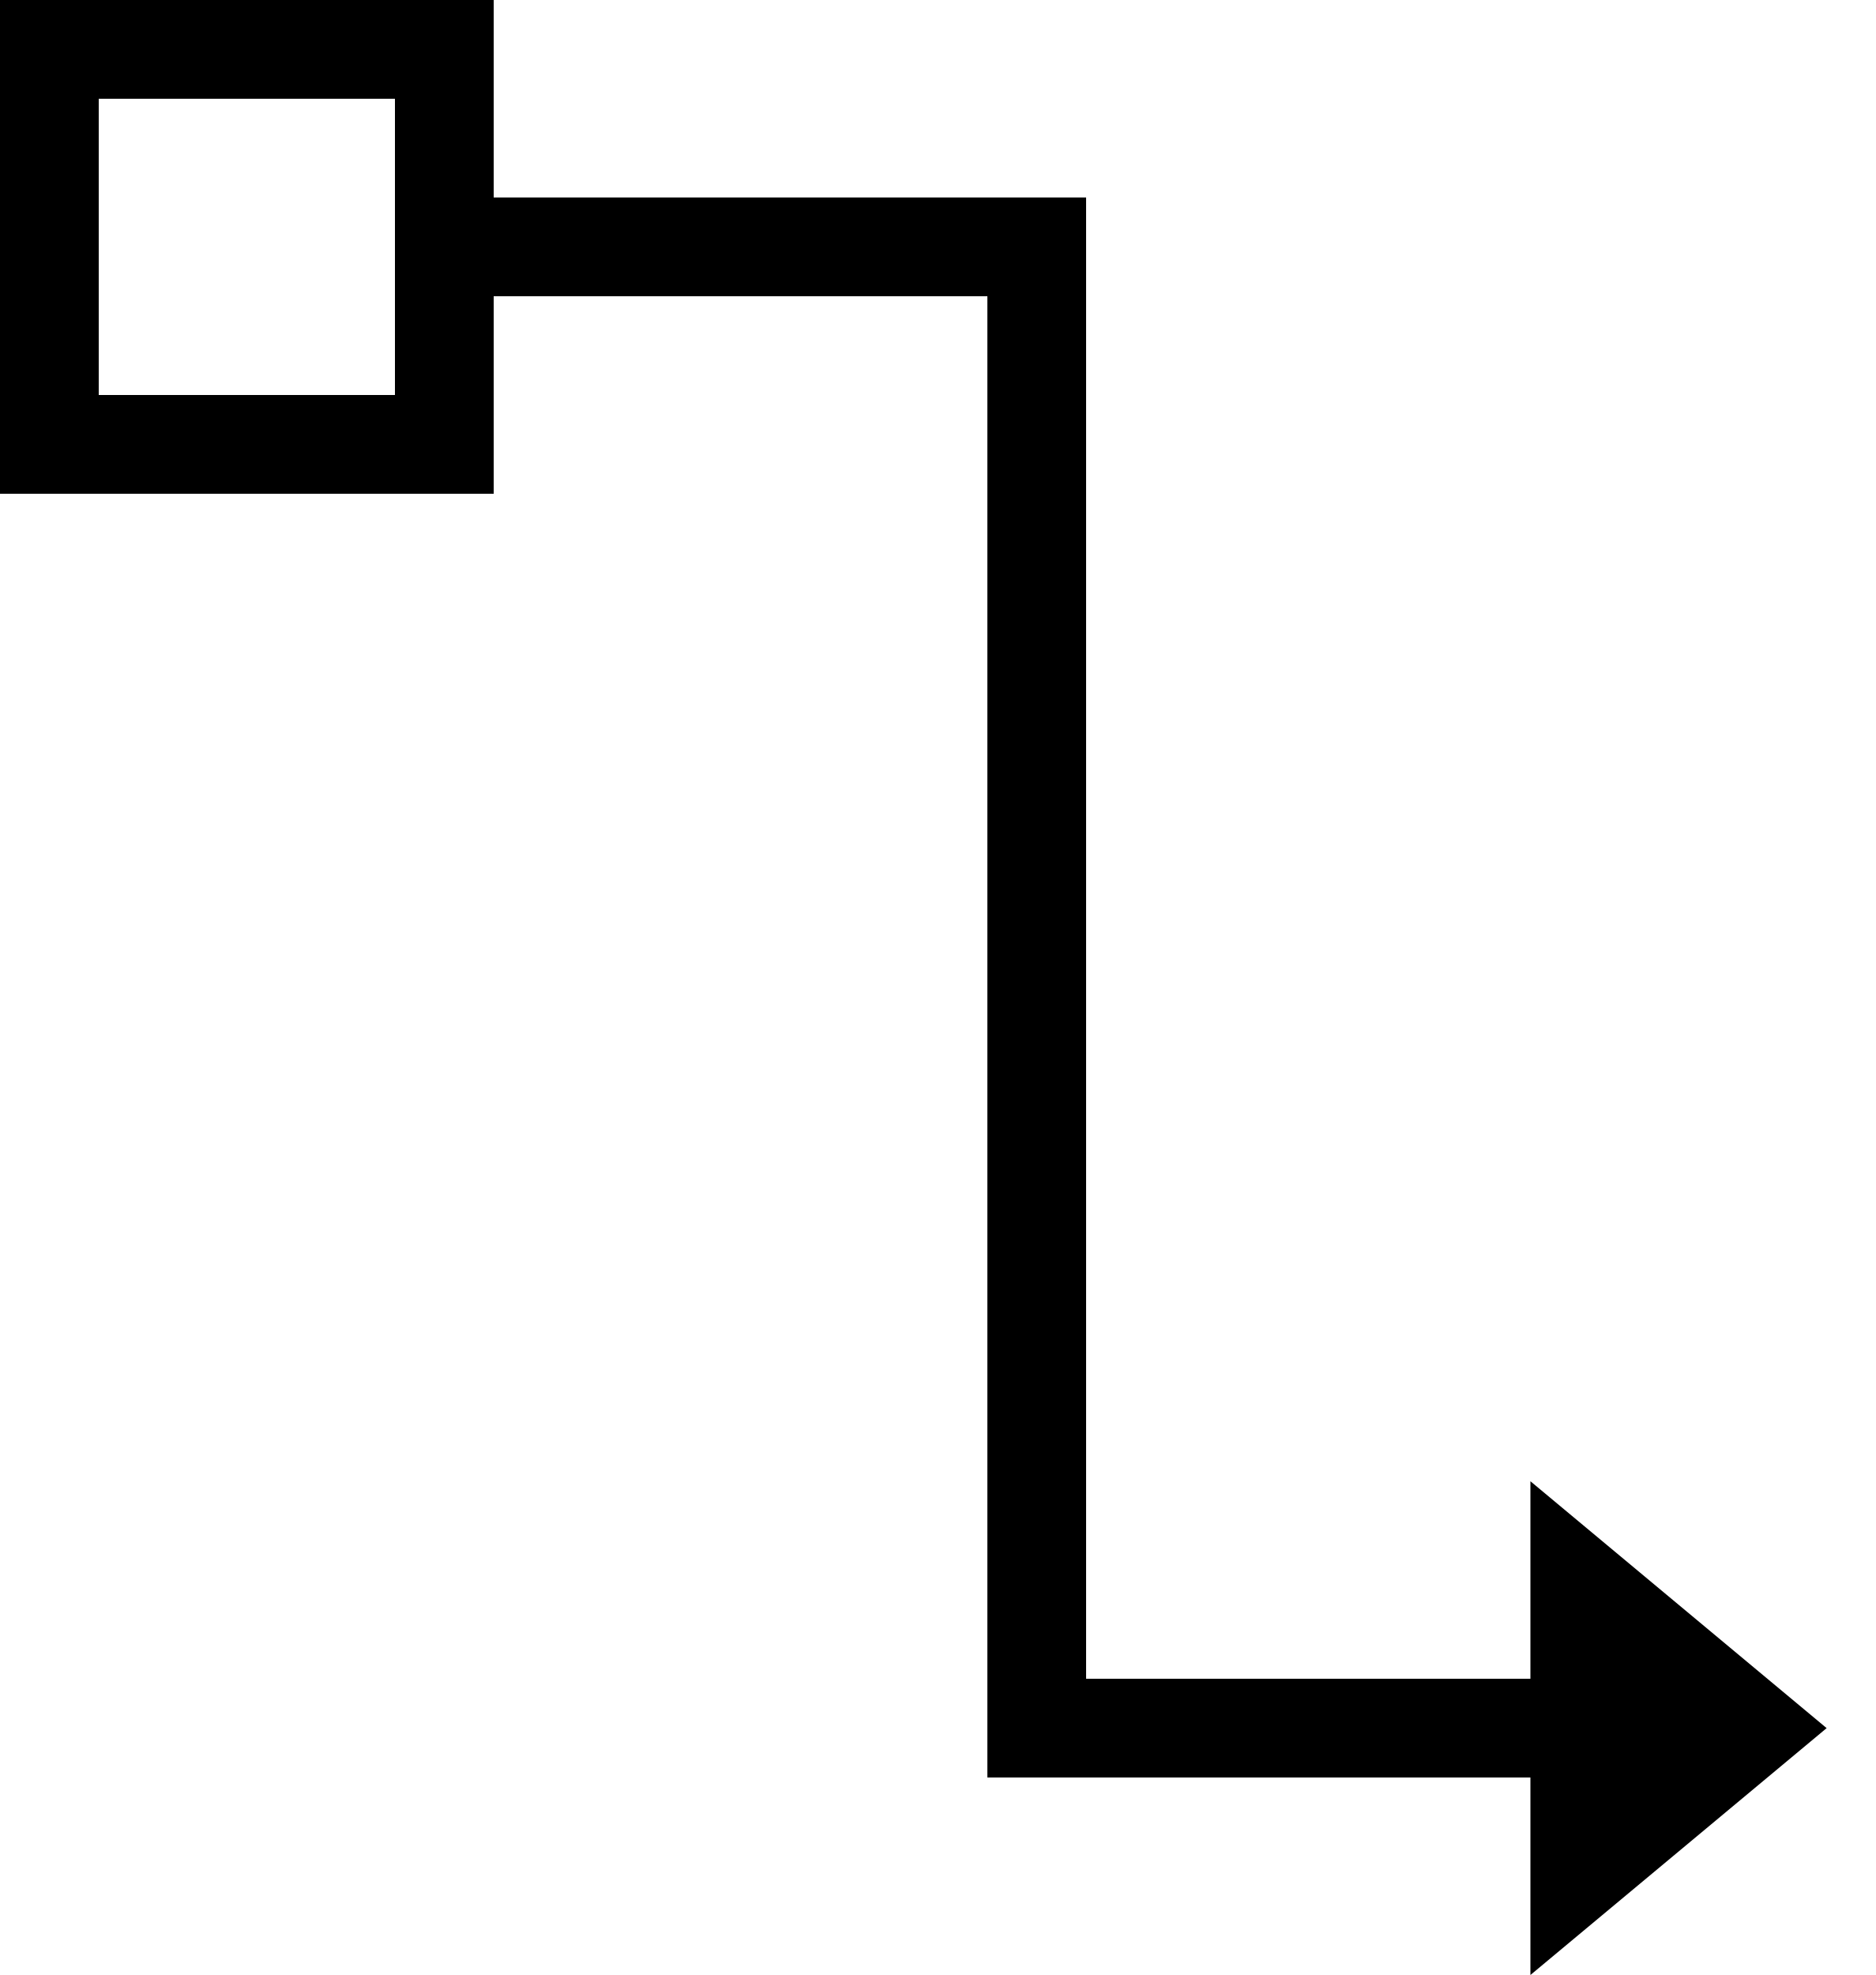
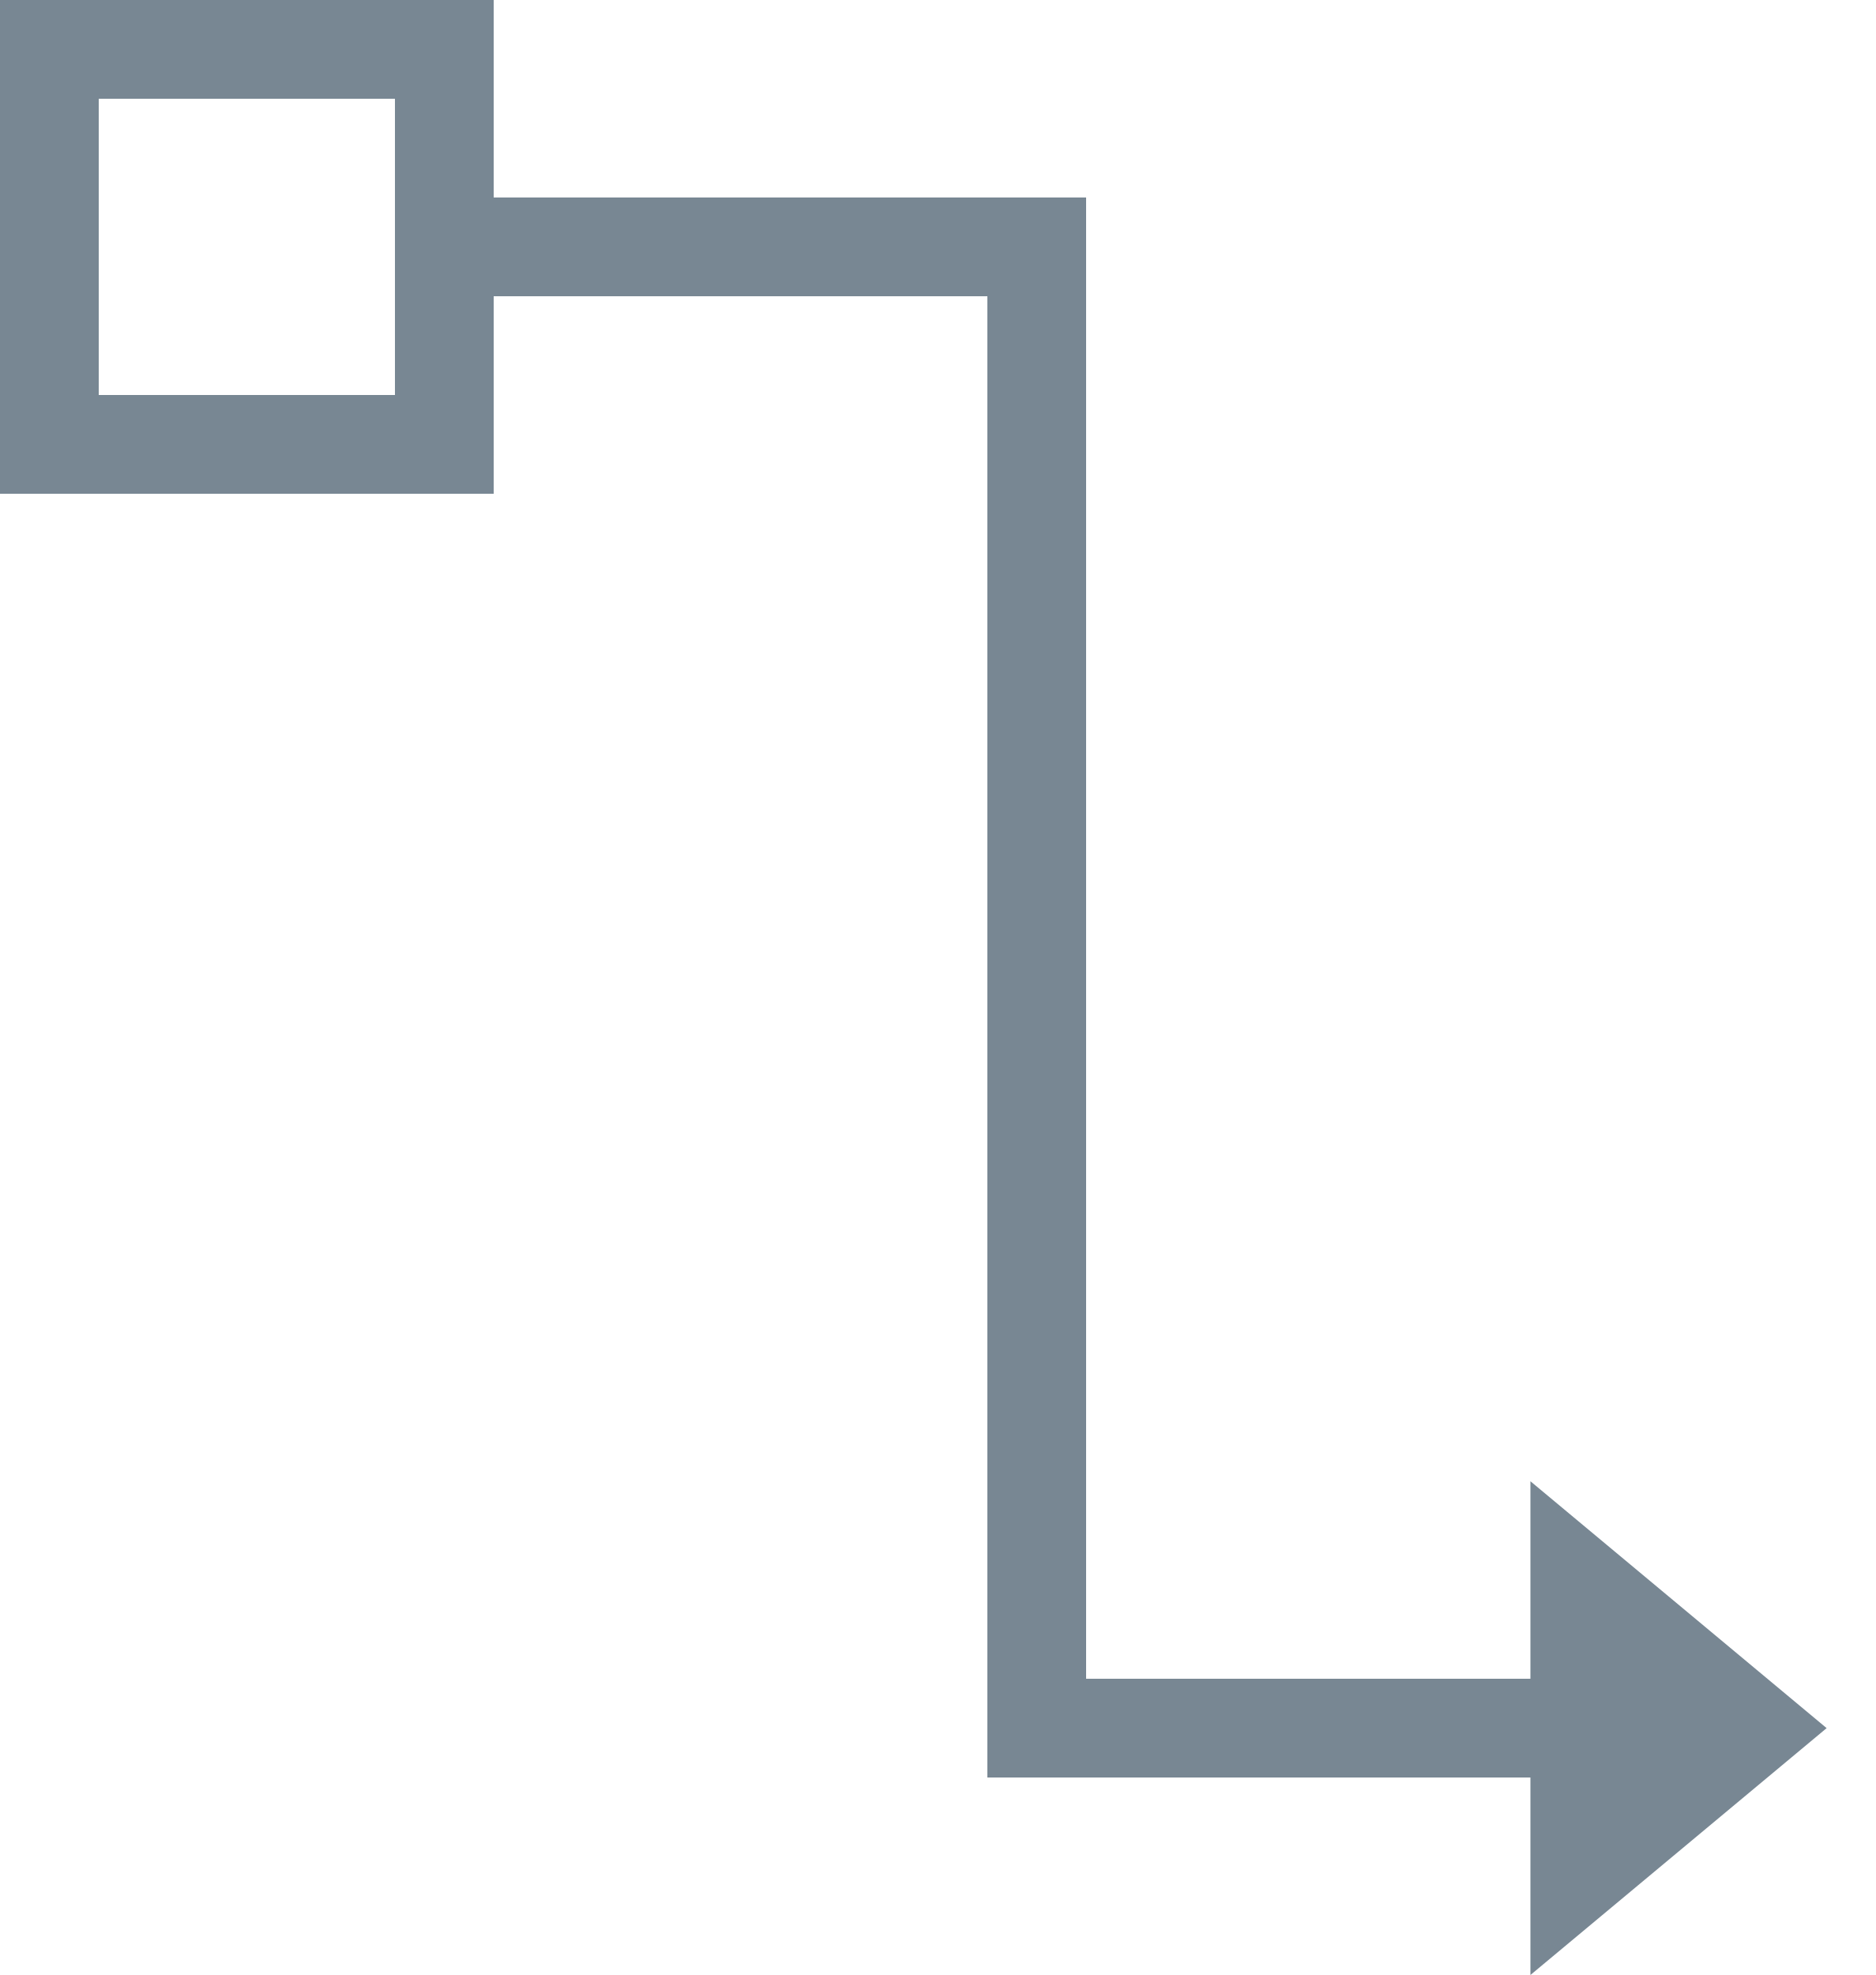
<svg xmlns="http://www.w3.org/2000/svg" width="19px" height="20px" viewBox="0 0 19 20" version="1.1">
  <defs />
  <g id="Symbols" stroke="none" stroke-width="1" fill="none" fill-rule="evenodd">
    <g id="custom/connect-elements" transform="translate(-3, -2)" fill="#000000">
-       <path d="M18.5,20 L13,20 L13,5 L8,5 L8,7 L3,7 L3,2 L8,2 L8,4 L14,4 L14,19 L18.5,19 L18.5,17 L21.5,19.5 L18.5,22 L18.5,20 Z M4,3 L4,6 L7,6 L7,3 L4,3 Z" id="connect-elements" />
+       <path fill="#788793" d="M18.5,20 L13,20 L13,5 L8,5 L8,7 L3,7 L3,2 L8,2 L8,4 L14,4 L14,19 L18.5,19 L18.5,17 L21.5,19.5 L18.5,22 L18.5,20 Z M4,3 L4,6 L7,6 L7,3 L4,3 Z" id="connect-elements" />
    </g>
  </g>
</svg>
